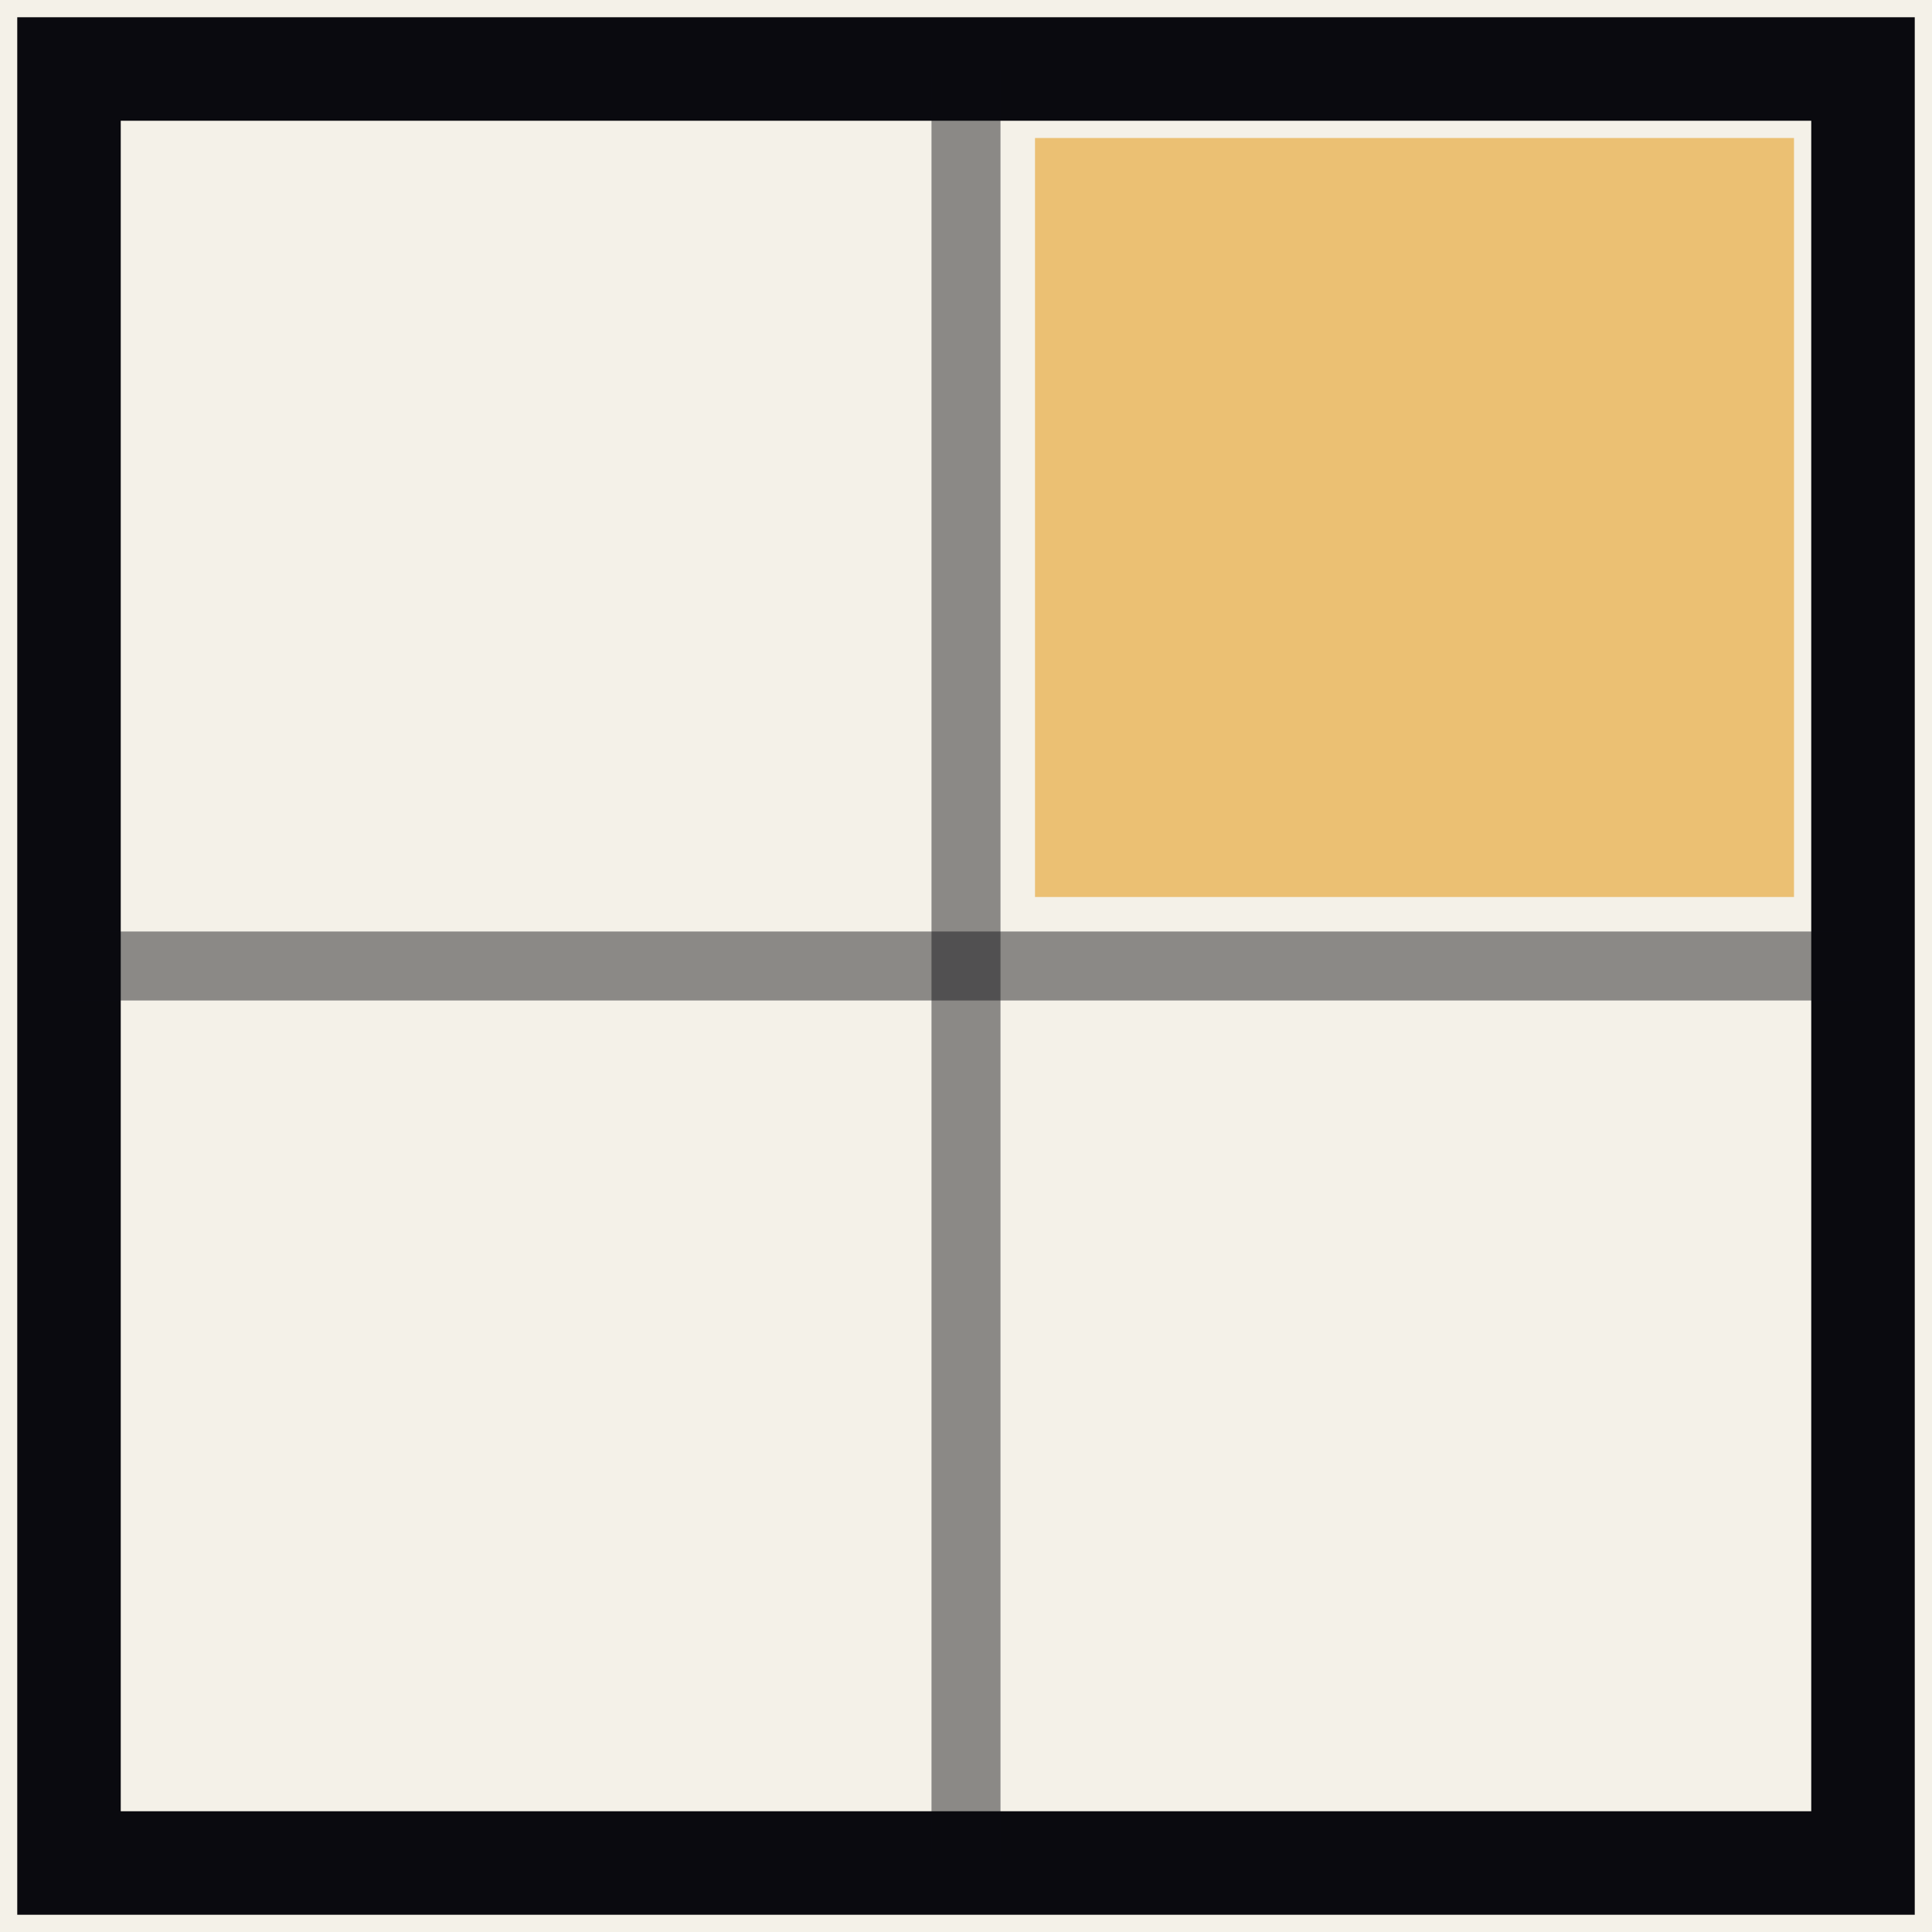
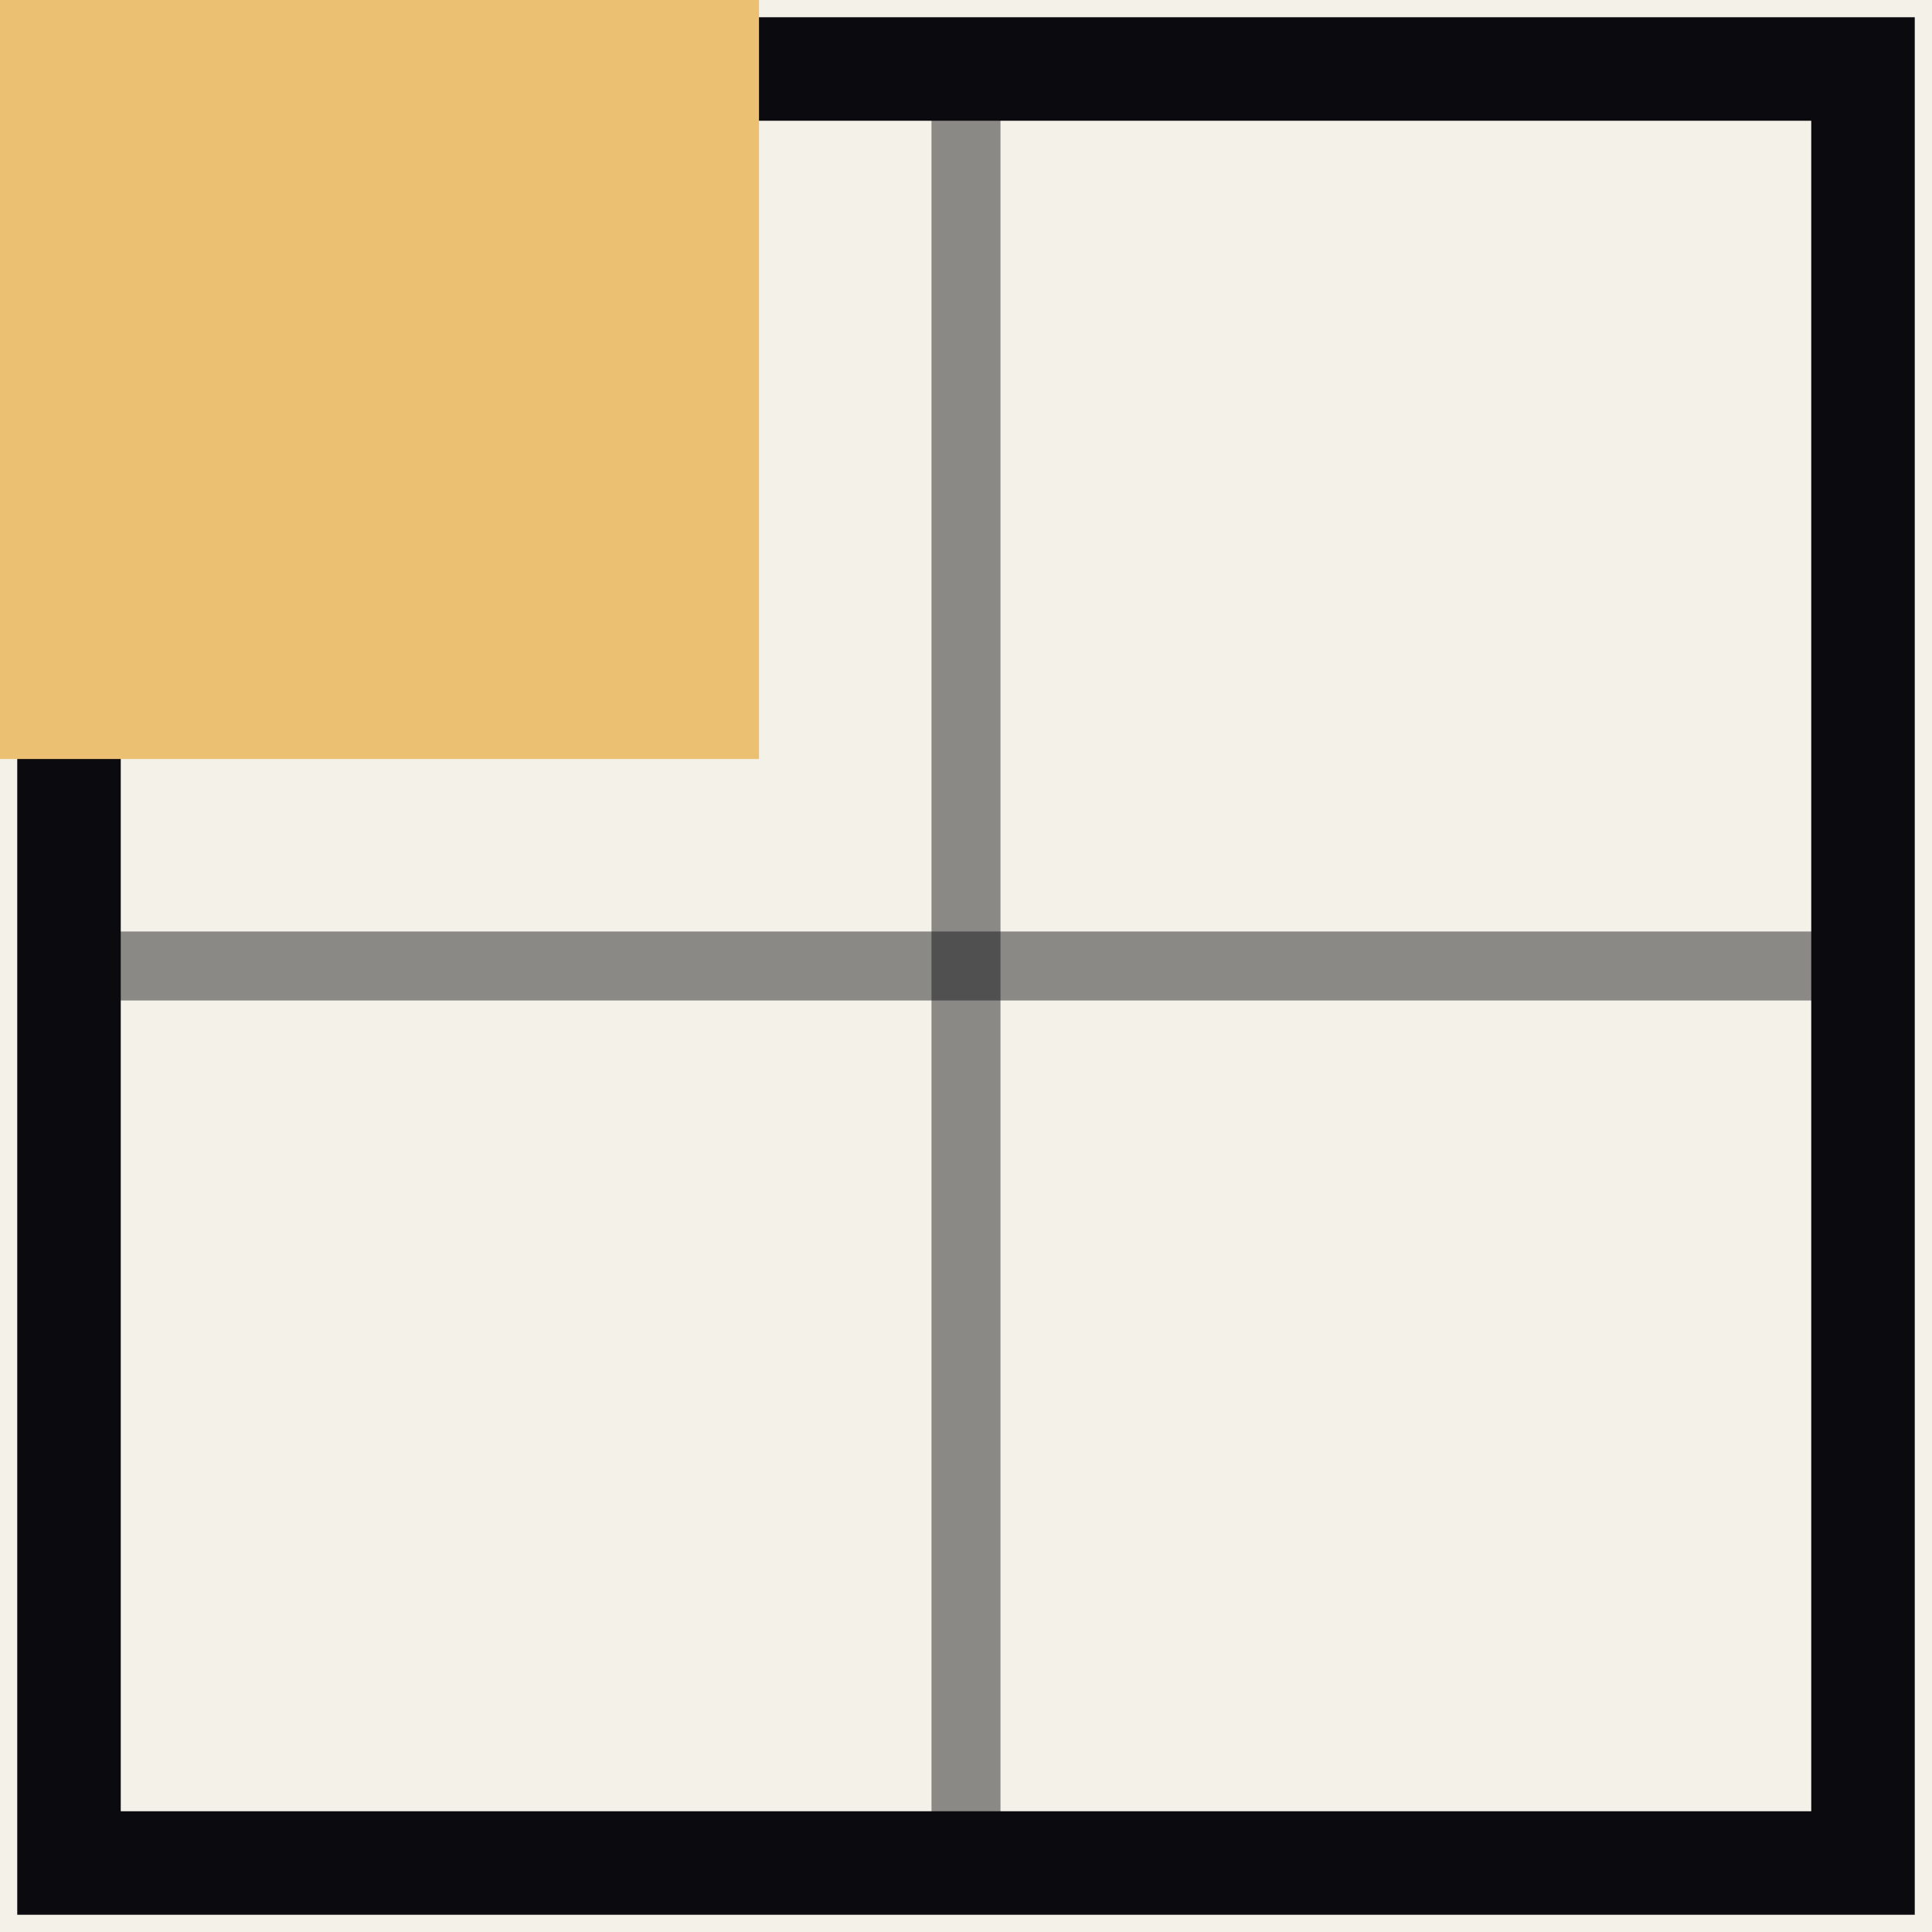
<svg xmlns="http://www.w3.org/2000/svg" viewBox="0 0 28 28">
  <rect width="28" height="28" fill="#F4F1E8" />
  <rect x="1" y="1" width="26" height="26" fill="none" stroke="#0A0A0F" stroke-width="1.5" />
-   <line x1="14" y1="1" x2="14" y2="27" stroke="#0A0A0F" stroke-width="1" opacity="0.45" />
-   <line x1="1" y1="14" x2="27" y2="14" stroke="#0A0A0F" stroke-width="1" opacity="0.45" />
-   <rect x="15" y="2" width="11" height="11" fill="#EBC073" />
+   <line x1="14" y1="1" x2="14" y2="27" stroke="#0A0A0F" stroke-width="1" opacity="0.45">
+     <animate attributeName="opacity" values="0.45;0.95;0.45;0.95;0.45;0.95;0.45;0.95;0.45" keyTimes="0;0.143;0.25;0.393;0.5;0.643;0.75;0.893;1" dur="16.8s" repeatCount="indefinite" />
+     <animate attributeName="stroke" values="#0A0A0F;#EBC073;#0A0A0F;#EBC073;#0A0A0F;#EBC073;#0A0A0F;#EBC073;#0A0A0F" keyTimes="0;0.143;0.25;0.393;0.5;0.643;0.75;0.893;1" dur="16.8s" repeatCount="indefinite" />
+   </line>
+   <line x1="1" y1="14" x2="27" y2="14" stroke="#0A0A0F" stroke-width="1" opacity="0.45">
+     <animate attributeName="opacity" values="0.45;0.95;0.45;0.95;0.45;0.95;0.45;0.95;0.45" keyTimes="0;0.143;0.25;0.393;0.5;0.643;0.75;0.893;1" dur="16.8s" repeatCount="indefinite" />
+     <animate attributeName="stroke" values="#0A0A0F;#EBC073;#0A0A0F;#EBC073;#0A0A0F;#EBC073;#0A0A0F;#EBC073;#0A0A0F" keyTimes="0;0.143;0.25;0.393;0.5;0.643;0.75;0.893;1" dur="16.8s" repeatCount="indefinite" />
+   </line>
+   <rect x="0" y="0" width="11" height="11" fill="#EBC073">
+     <animateTransform attributeName="transform" type="translate" values="15 2;15 2;2 2;2 2;2 15;2 15;15 15;15 15;15 2;15 2" keyTimes="0;0.083;0.202;0.333;0.452;0.583;0.702;0.833;0.952;1" calcMode="spline" keySplines="0.65 0 0.35 1;0 0 1 1;0.65 0 0.35 1;0 0 1 1;0.65 0 0.35 1;0 0 1 1;0.65 0 0.35 1;0 0 1 1;0 0 1 1" dur="16.8s" repeatCount="indefinite" />
+   </rect>
</svg>
